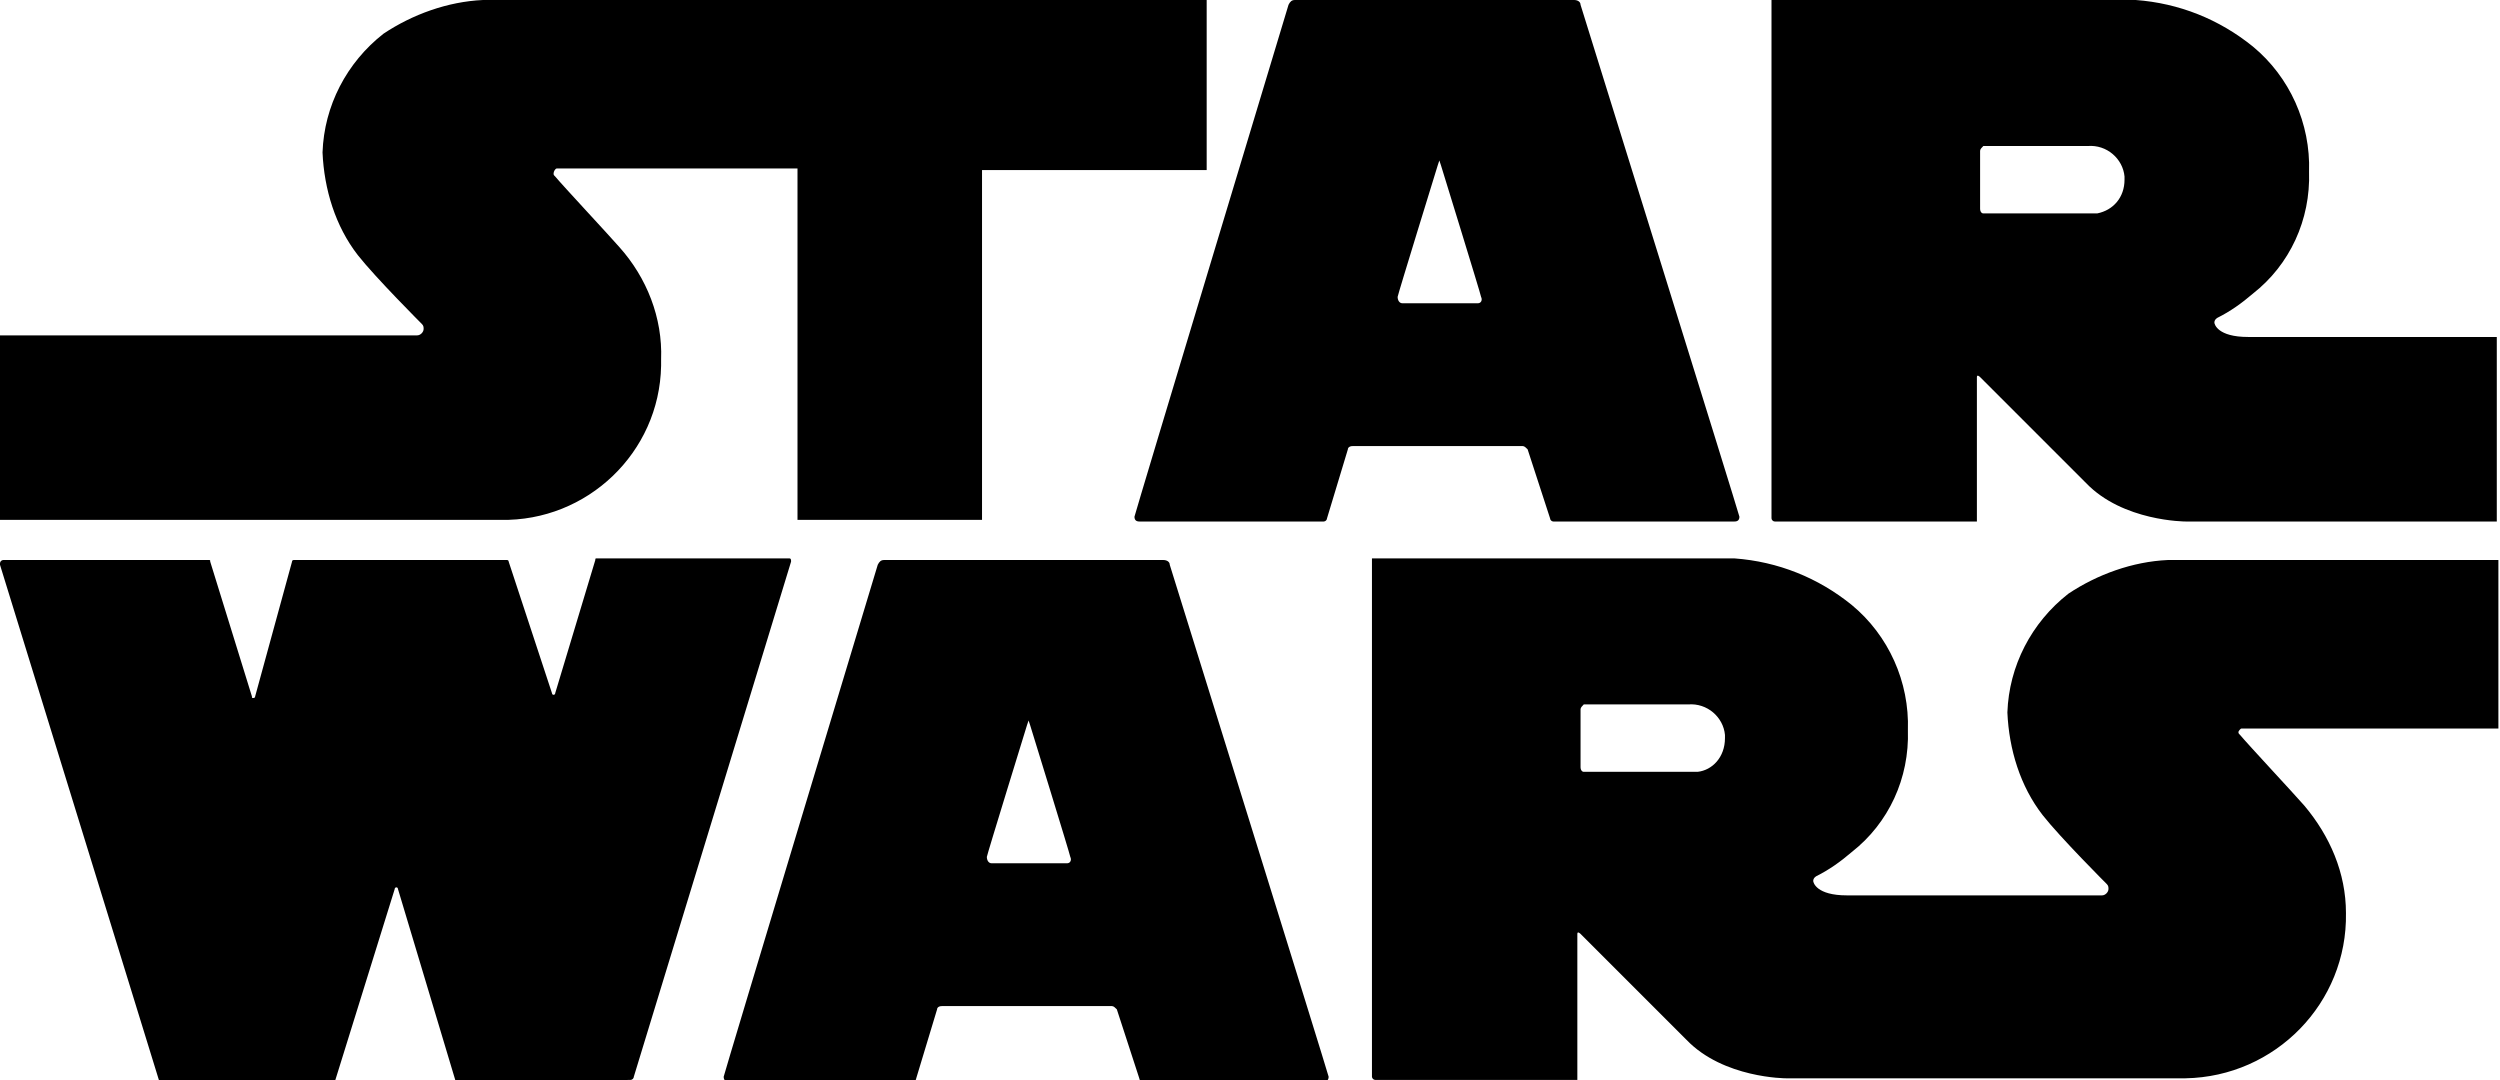
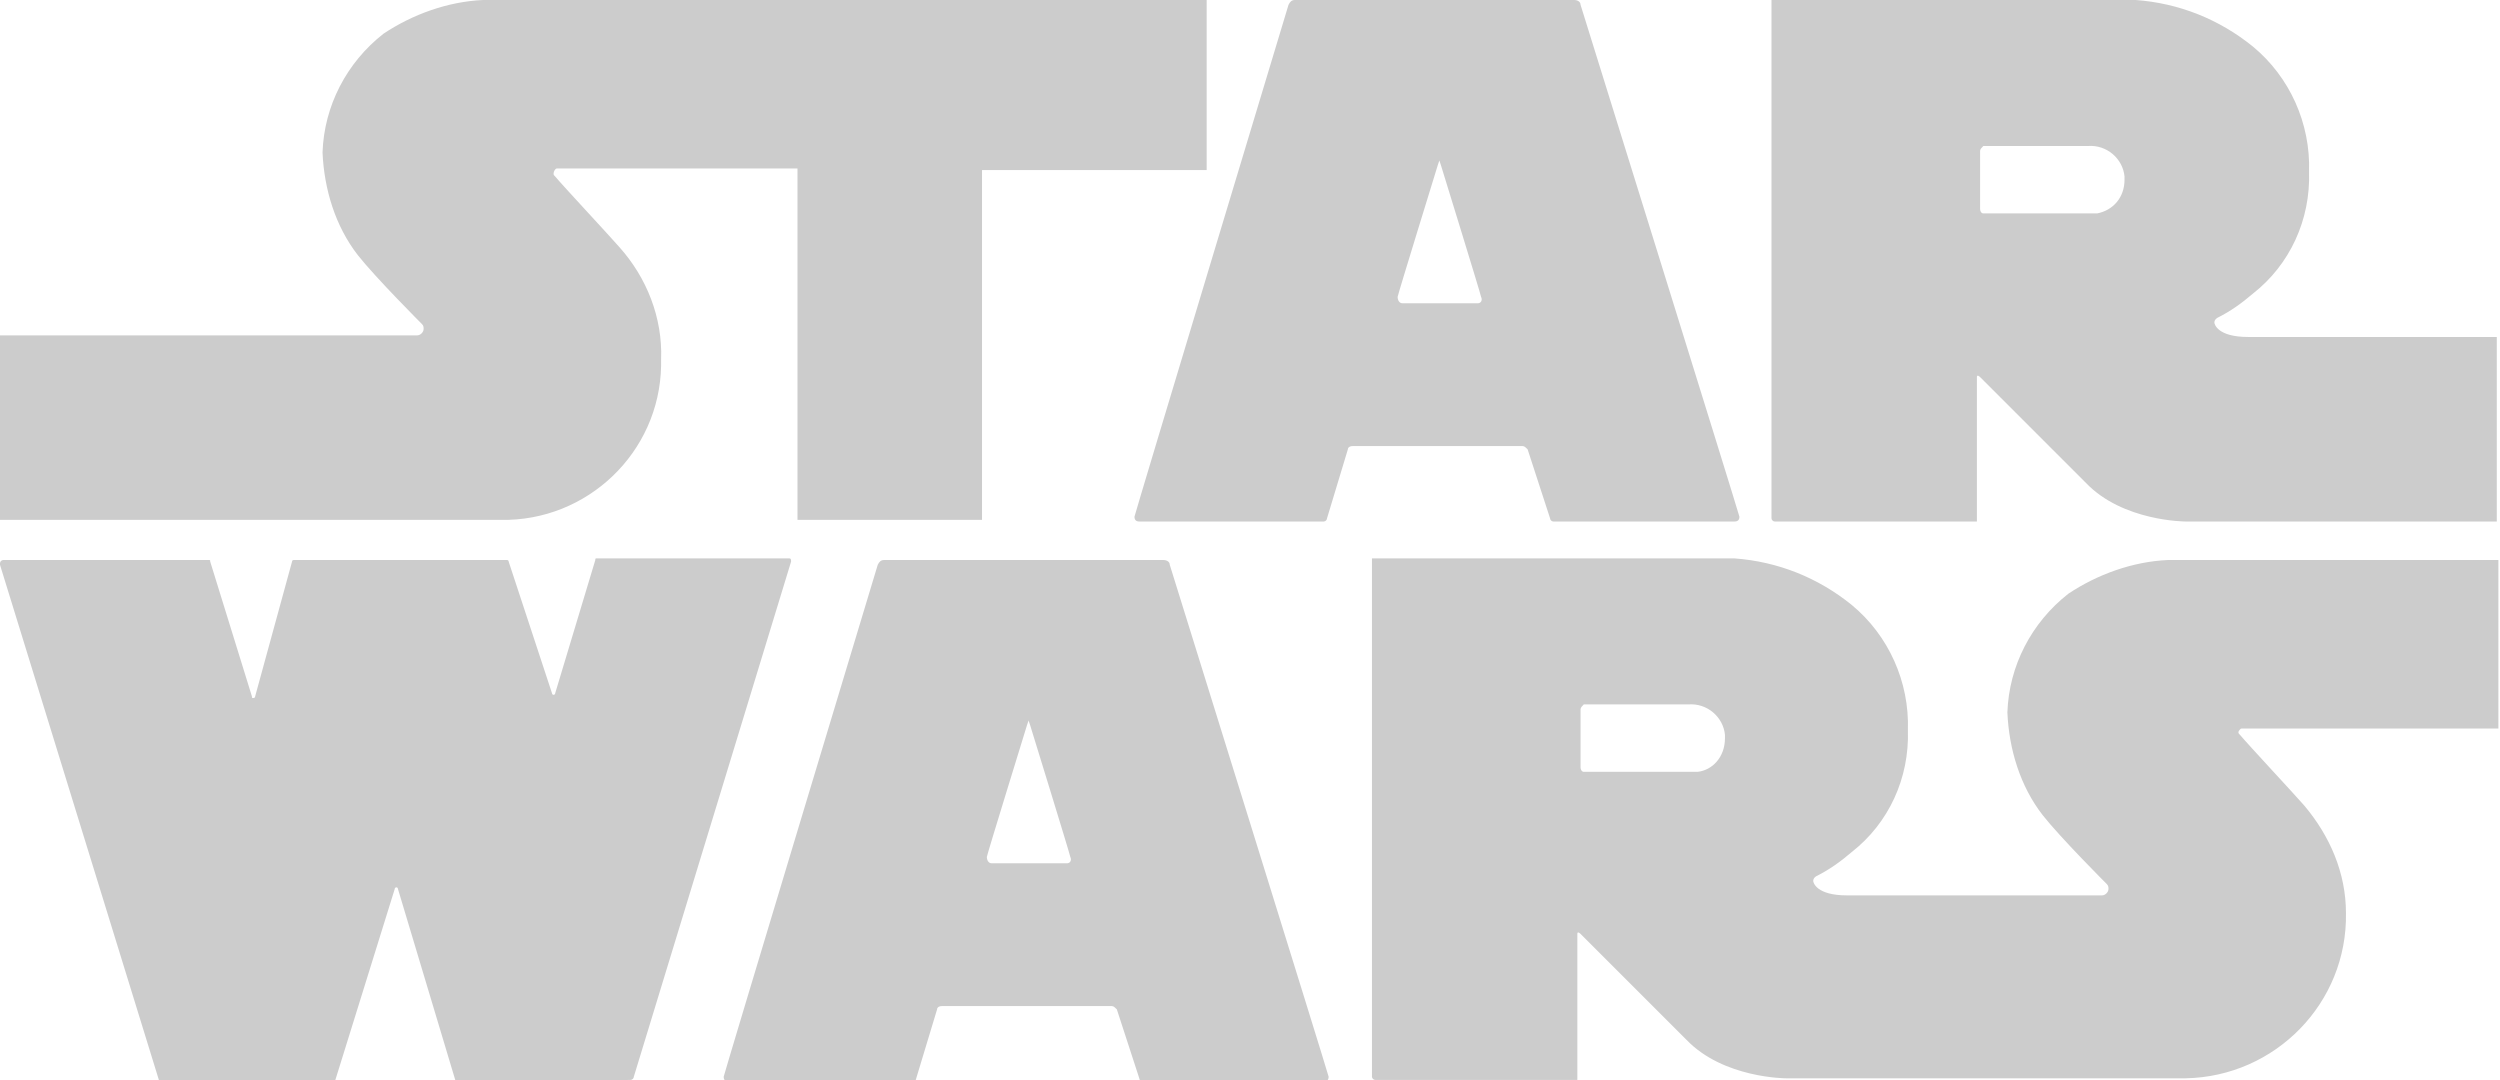
- <svg xmlns="http://www.w3.org/2000/svg" enable-background="new 0 0 155.8 67.3" viewBox="0 0 155.8 67.3">
-   <path d="m66.5 53.8h-4.7c-.2 0-.3-.2-.3-.4 0-.1 2.5-8.2 2.5-8.2.1-.3.1-.3.1-.3s0 0 .1.3c0 0 2.5 8.1 2.5 8.2.1.2 0 .4-.2.4m6.4-18.6c0-.2-.2-.3-.4-.3h-17.4c-.2 0-.3.1-.4.3 0 0-9.6 31.8-9.6 31.9 0 .2.1.3.3.3h11.5c.1 0 .2-.1.2-.2l1.3-4.3c0-.1.1-.2.3-.2h10.6c.1 0 .2.1.3.2l1.4 4.3c0 .1.1.2.2.2h11.3c.2 0 .3-.1.3-.3 0-.1-9.9-31.9-9.9-31.9m32.9 12.9h-7.1c-.1 0-.2-.1-.2-.3v-3.6c0-.1.1-.2.2-.3h6.5c1.2-.1 2.2.8 2.3 1.9v.2c0 1.2-.8 2-1.7 2.1m33.9-2.7h16v-10.5h-20.6c-2.2.1-4.4.9-6.2 2.1-2.3 1.8-3.7 4.5-3.8 7.4.1 2.3.8 4.6 2.2 6.4 1.1 1.4 4 4.3 4 4.3.1.1.1.2.1.3 0 .2-.2.4-.4.4h-15.9c-1.9 0-2.1-.8-2.1-.9 0-.2.2-.3.2-.3.8-.4 1.5-.9 2.2-1.5 2.3-1.8 3.6-4.6 3.5-7.6.1-3-1.2-5.9-3.5-7.8-2.1-1.7-4.6-2.7-7.3-2.9h-22.6v32.3c0 .1.1.2.2.2h12.6v-9.1c0-.2.2 0 .2 0l6.6 6.6c2.3 2.4 6.2 2.4 6.2 2.4h24.9c5.6-.1 10.1-4.7 10-10.3 0-2.5-1-4.8-2.6-6.7-.7-.8-3.5-3.8-4-4.4-.1-.1-.1-.1-.1-.2 0 0 .1-.2.2-.2m-100.4 21.9c.1 0 .2-.1.2-.2 0 0 9.8-32.1 9.8-32.1 0-.1 0-.2-.1-.2h-12c-.1 0-.1 0-.1.1 0 0-2.5 8.3-2.5 8.3 0 .1-.1.1-.1.1-.1 0-.1-.1-.1-.1l-2.7-8.2c0-.1-.1-.1-.1-.1h-13.3s-.1 0-.1.1l-2.3 8.4c0 .1-.1.1-.1.1-.1 0-.1 0-.1-.1l-2.6-8.4c0-.1 0-.1-.1-.1h-12.8c-.1 0-.2.1-.2.2v.1l9.9 32.1c0 .1.1.2.2.2h10.7c.1 0 .1-.1.1-.2 0 0 3.7-11.9 3.7-11.9 0-.1.1-.1.1-.1.1 0 .1.1.1.1l3.6 12c0 .1.1.1.1.1zm-9.2-67.3c-2.2.1-4.4.9-6.2 2.1-2.3 1.8-3.7 4.5-3.8 7.4.1 2.3.8 4.6 2.2 6.4 1.1 1.4 4 4.3 4 4.3.1.1.1.2.1.3 0 .2-.2.4-.4.4h-26v11.5h31.2c5.4.1 9.9-4.2 10-9.6 0-.1 0-.3 0-.4.1-2.6-.9-5.1-2.6-7-.7-.8-3.5-3.8-4-4.4-.1-.1-.1-.1-.1-.2s.1-.3.2-.3h15v21.9h11.5v-21.8h14v-10.6zm100.6 13.3h-7.1c-.1 0-.2-.1-.2-.3v-3.6c0-.1.1-.2.2-.3h6.5c1.2-.1 2.2.8 2.3 1.9v.2c0 1.1-.7 1.9-1.7 2.1m9.4 7.7c-1.9 0-2.1-.8-2.1-.9 0-.2.2-.3.2-.3.8-.4 1.5-.9 2.2-1.5 2.3-1.8 3.6-4.6 3.5-7.6.1-3-1.2-5.9-3.5-7.8-2.1-1.7-4.6-2.7-7.3-2.9h-22.7v32.3c0 .1.1.2.2.2h12.6v-9c0-.2.2 0 .2 0l6.6 6.6c2.3 2.4 6.2 2.4 6.2 2.4h19.4v-11.5zm-48-2.1h-4.7c-.2 0-.3-.2-.3-.4 0-.1 2.5-8.2 2.5-8.2.1-.3.1-.3.1-.3s0 0 .1.3c0 0 2.5 8.1 2.5 8.2.1.2 0 .4-.2.4m6.4-18.6c0-.2-.2-.3-.4-.3h-17.4c-.2 0-.3.1-.4.3 0 0-9.6 31.8-9.6 31.9 0 .2.1.3.3.3h11.5c.1 0 .2-.1.2-.2l1.3-4.3c0-.1.1-.2.3-.2h10.6c.1 0 .2.1.3.2l1.4 4.3c0 .1.1.2.2.2h11.3c.2 0 .3-.1.3-.3 0-.1-9.9-31.9-9.9-31.9" fill="currentColor" />
+ <svg xmlns="http://www.w3.org/2000/svg" enable-background="new 0 0 155.8 67.3" viewBox="0 0 155.8 67.3" fill="currentColor">
+   <path d="m66.5 53.8h-4.7c-.2 0-.3-.2-.3-.4 0-.1 2.5-8.2 2.5-8.2.1-.3.1-.3.1-.3s0 0 .1.3c0 0 2.5 8.1 2.5 8.2.1.2 0 .4-.2.4m6.4-18.6c0-.2-.2-.3-.4-.3h-17.4c-.2 0-.3.1-.4.3 0 0-9.6 31.8-9.6 31.9 0 .2.1.3.3.3h11.5c.1 0 .2-.1.2-.2l1.3-4.3c0-.1.1-.2.3-.2h10.6c.1 0 .2.1.3.2l1.4 4.3c0 .1.1.2.2.2h11.3c.2 0 .3-.1.3-.3 0-.1-9.9-31.9-9.9-31.9m32.9 12.9h-7.1c-.1 0-.2-.1-.2-.3v-3.6c0-.1.1-.2.2-.3h6.5c1.2-.1 2.2.8 2.3 1.9v.2c0 1.2-.8 2-1.7 2.1m33.9-2.7h16v-10.5h-20.6c-2.2.1-4.4.9-6.2 2.1-2.3 1.8-3.7 4.5-3.8 7.4.1 2.3.8 4.6 2.2 6.4 1.1 1.4 4 4.3 4 4.3.1.1.1.2.1.3 0 .2-.2.4-.4.4h-15.9c-1.9 0-2.1-.8-2.1-.9 0-.2.2-.3.2-.3.8-.4 1.5-.9 2.2-1.5 2.3-1.8 3.6-4.6 3.5-7.6.1-3-1.2-5.9-3.5-7.8-2.1-1.7-4.6-2.7-7.3-2.9h-22.6v32.3c0 .1.1.2.2.2h12.6v-9.1c0-.2.2 0 .2 0l6.6 6.6c2.3 2.4 6.2 2.4 6.2 2.4h24.9c5.6-.1 10.1-4.7 10-10.3 0-2.5-1-4.8-2.6-6.7-.7-.8-3.5-3.8-4-4.4-.1-.1-.1-.1-.1-.2 0 0 .1-.2.2-.2m-100.4 21.9c.1 0 .2-.1.2-.2 0 0 9.8-32.1 9.8-32.1 0-.1 0-.2-.1-.2h-12c-.1 0-.1 0-.1.1 0 0-2.5 8.3-2.5 8.3 0 .1-.1.1-.1.1-.1 0-.1-.1-.1-.1l-2.7-8.2c0-.1-.1-.1-.1-.1h-13.3s-.1 0-.1.1l-2.3 8.4c0 .1-.1.1-.1.1-.1 0-.1 0-.1-.1l-2.6-8.4c0-.1 0-.1-.1-.1h-12.8c-.1 0-.2.1-.2.2v.1l9.9 32.1c0 .1.1.2.2.2h10.7c.1 0 .1-.1.1-.2 0 0 3.7-11.9 3.7-11.9 0-.1.1-.1.1-.1.1 0 .1.1.1.1l3.6 12c0 .1.1.1.1.1zm-9.2-67.3c-2.2.1-4.4.9-6.2 2.1-2.3 1.8-3.7 4.5-3.8 7.4.1 2.3.8 4.6 2.2 6.4 1.1 1.4 4 4.3 4 4.3.1.1.1.2.1.3 0 .2-.2.4-.4.4h-26v11.5h31.2c5.4.1 9.9-4.2 10-9.6 0-.1 0-.3 0-.4.1-2.6-.9-5.1-2.6-7-.7-.8-3.5-3.8-4-4.4-.1-.1-.1-.1-.1-.2s.1-.3.2-.3h15v21.9h11.5v-21.8h14v-10.6zm100.6 13.3h-7.1c-.1 0-.2-.1-.2-.3v-3.6c0-.1.1-.2.2-.3h6.5c1.2-.1 2.2.8 2.3 1.9v.2c0 1.1-.7 1.9-1.7 2.1m9.4 7.7c-1.9 0-2.1-.8-2.1-.9 0-.2.2-.3.2-.3.8-.4 1.5-.9 2.2-1.5 2.3-1.8 3.6-4.6 3.5-7.6.1-3-1.2-5.9-3.5-7.8-2.1-1.7-4.6-2.7-7.3-2.9h-22.7v32.3c0 .1.1.2.2.2h12.6v-9c0-.2.2 0 .2 0l6.6 6.6c2.3 2.4 6.2 2.4 6.2 2.4h19.4v-11.5zm-48-2.1h-4.7c-.2 0-.3-.2-.3-.4 0-.1 2.5-8.2 2.5-8.2.1-.3.1-.3.1-.3s0 0 .1.3c0 0 2.5 8.1 2.5 8.2.1.2 0 .4-.2.4m6.4-18.6c0-.2-.2-.3-.4-.3h-17.4c-.2 0-.3.1-.4.3 0 0-9.6 31.8-9.6 31.9 0 .2.1.3.3.3h11.5c.1 0 .2-.1.2-.2l1.3-4.3c0-.1.1-.2.3-.2h10.6c.1 0 .2.1.3.2l1.4 4.3c0 .1.1.2.2.2h11.3c.2 0 .3-.1.3-.3 0-.1-9.9-31.9-9.9-31.9" fill="#ccc" />
</svg>
